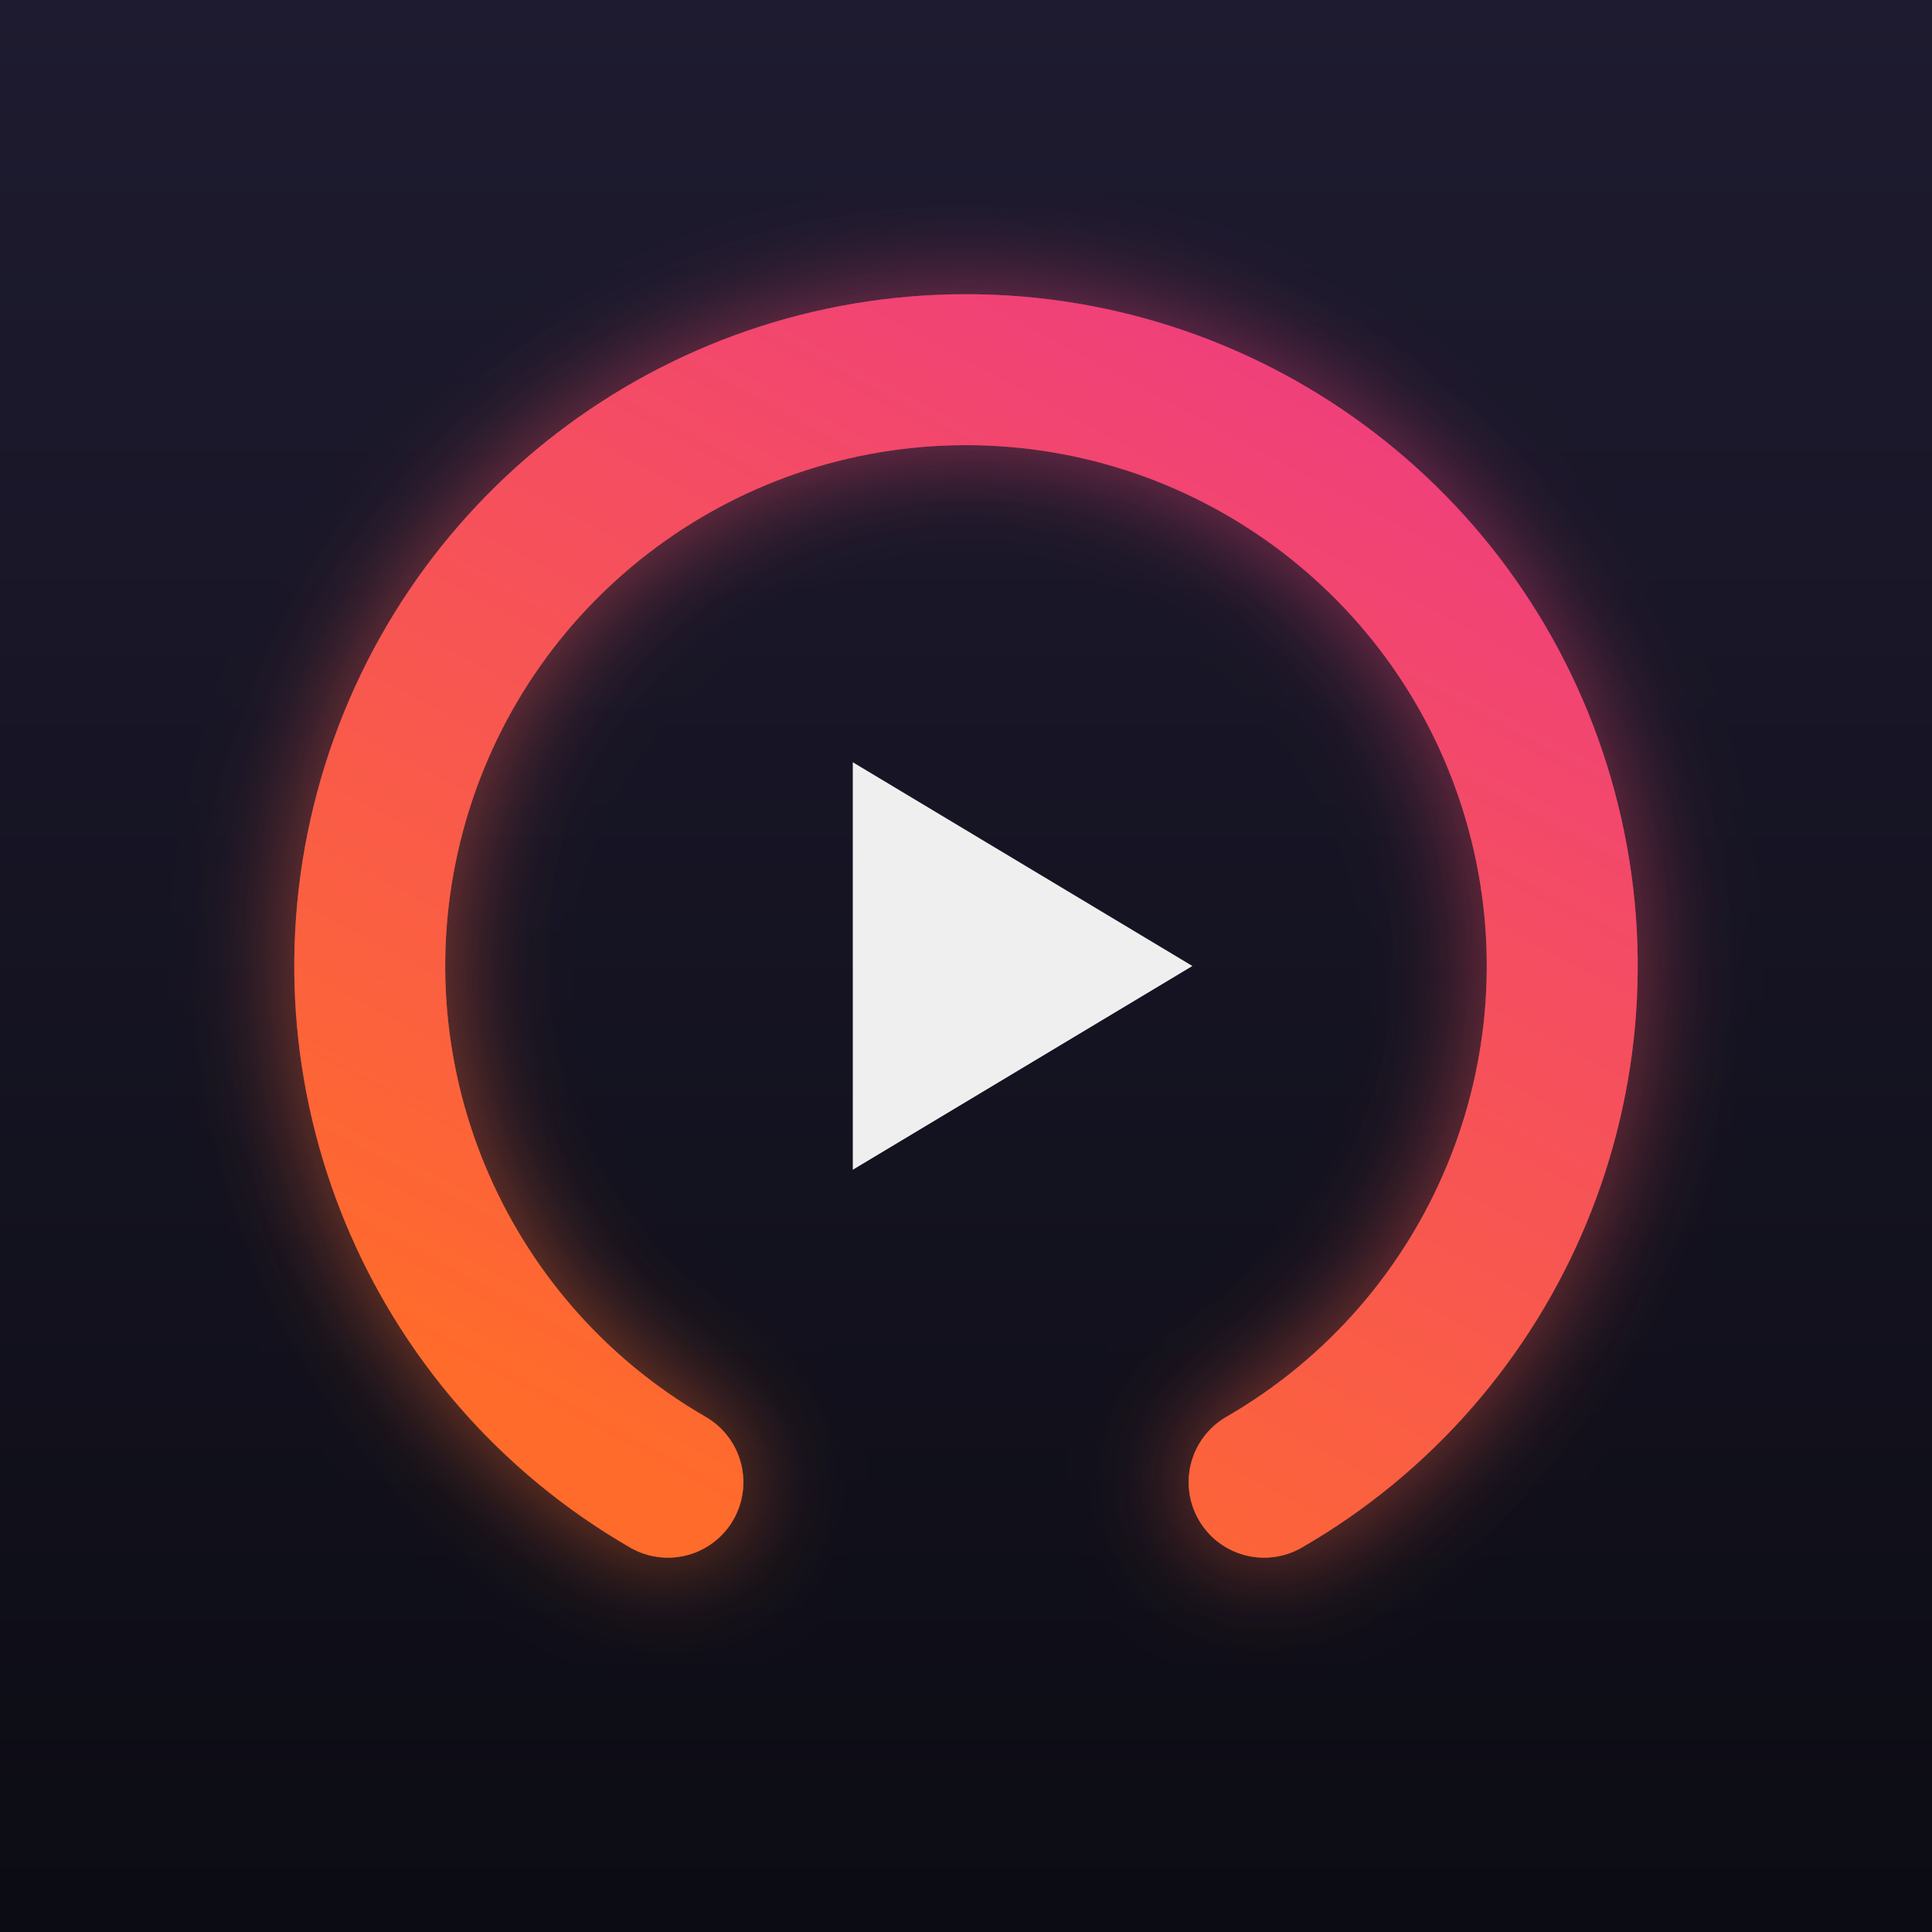
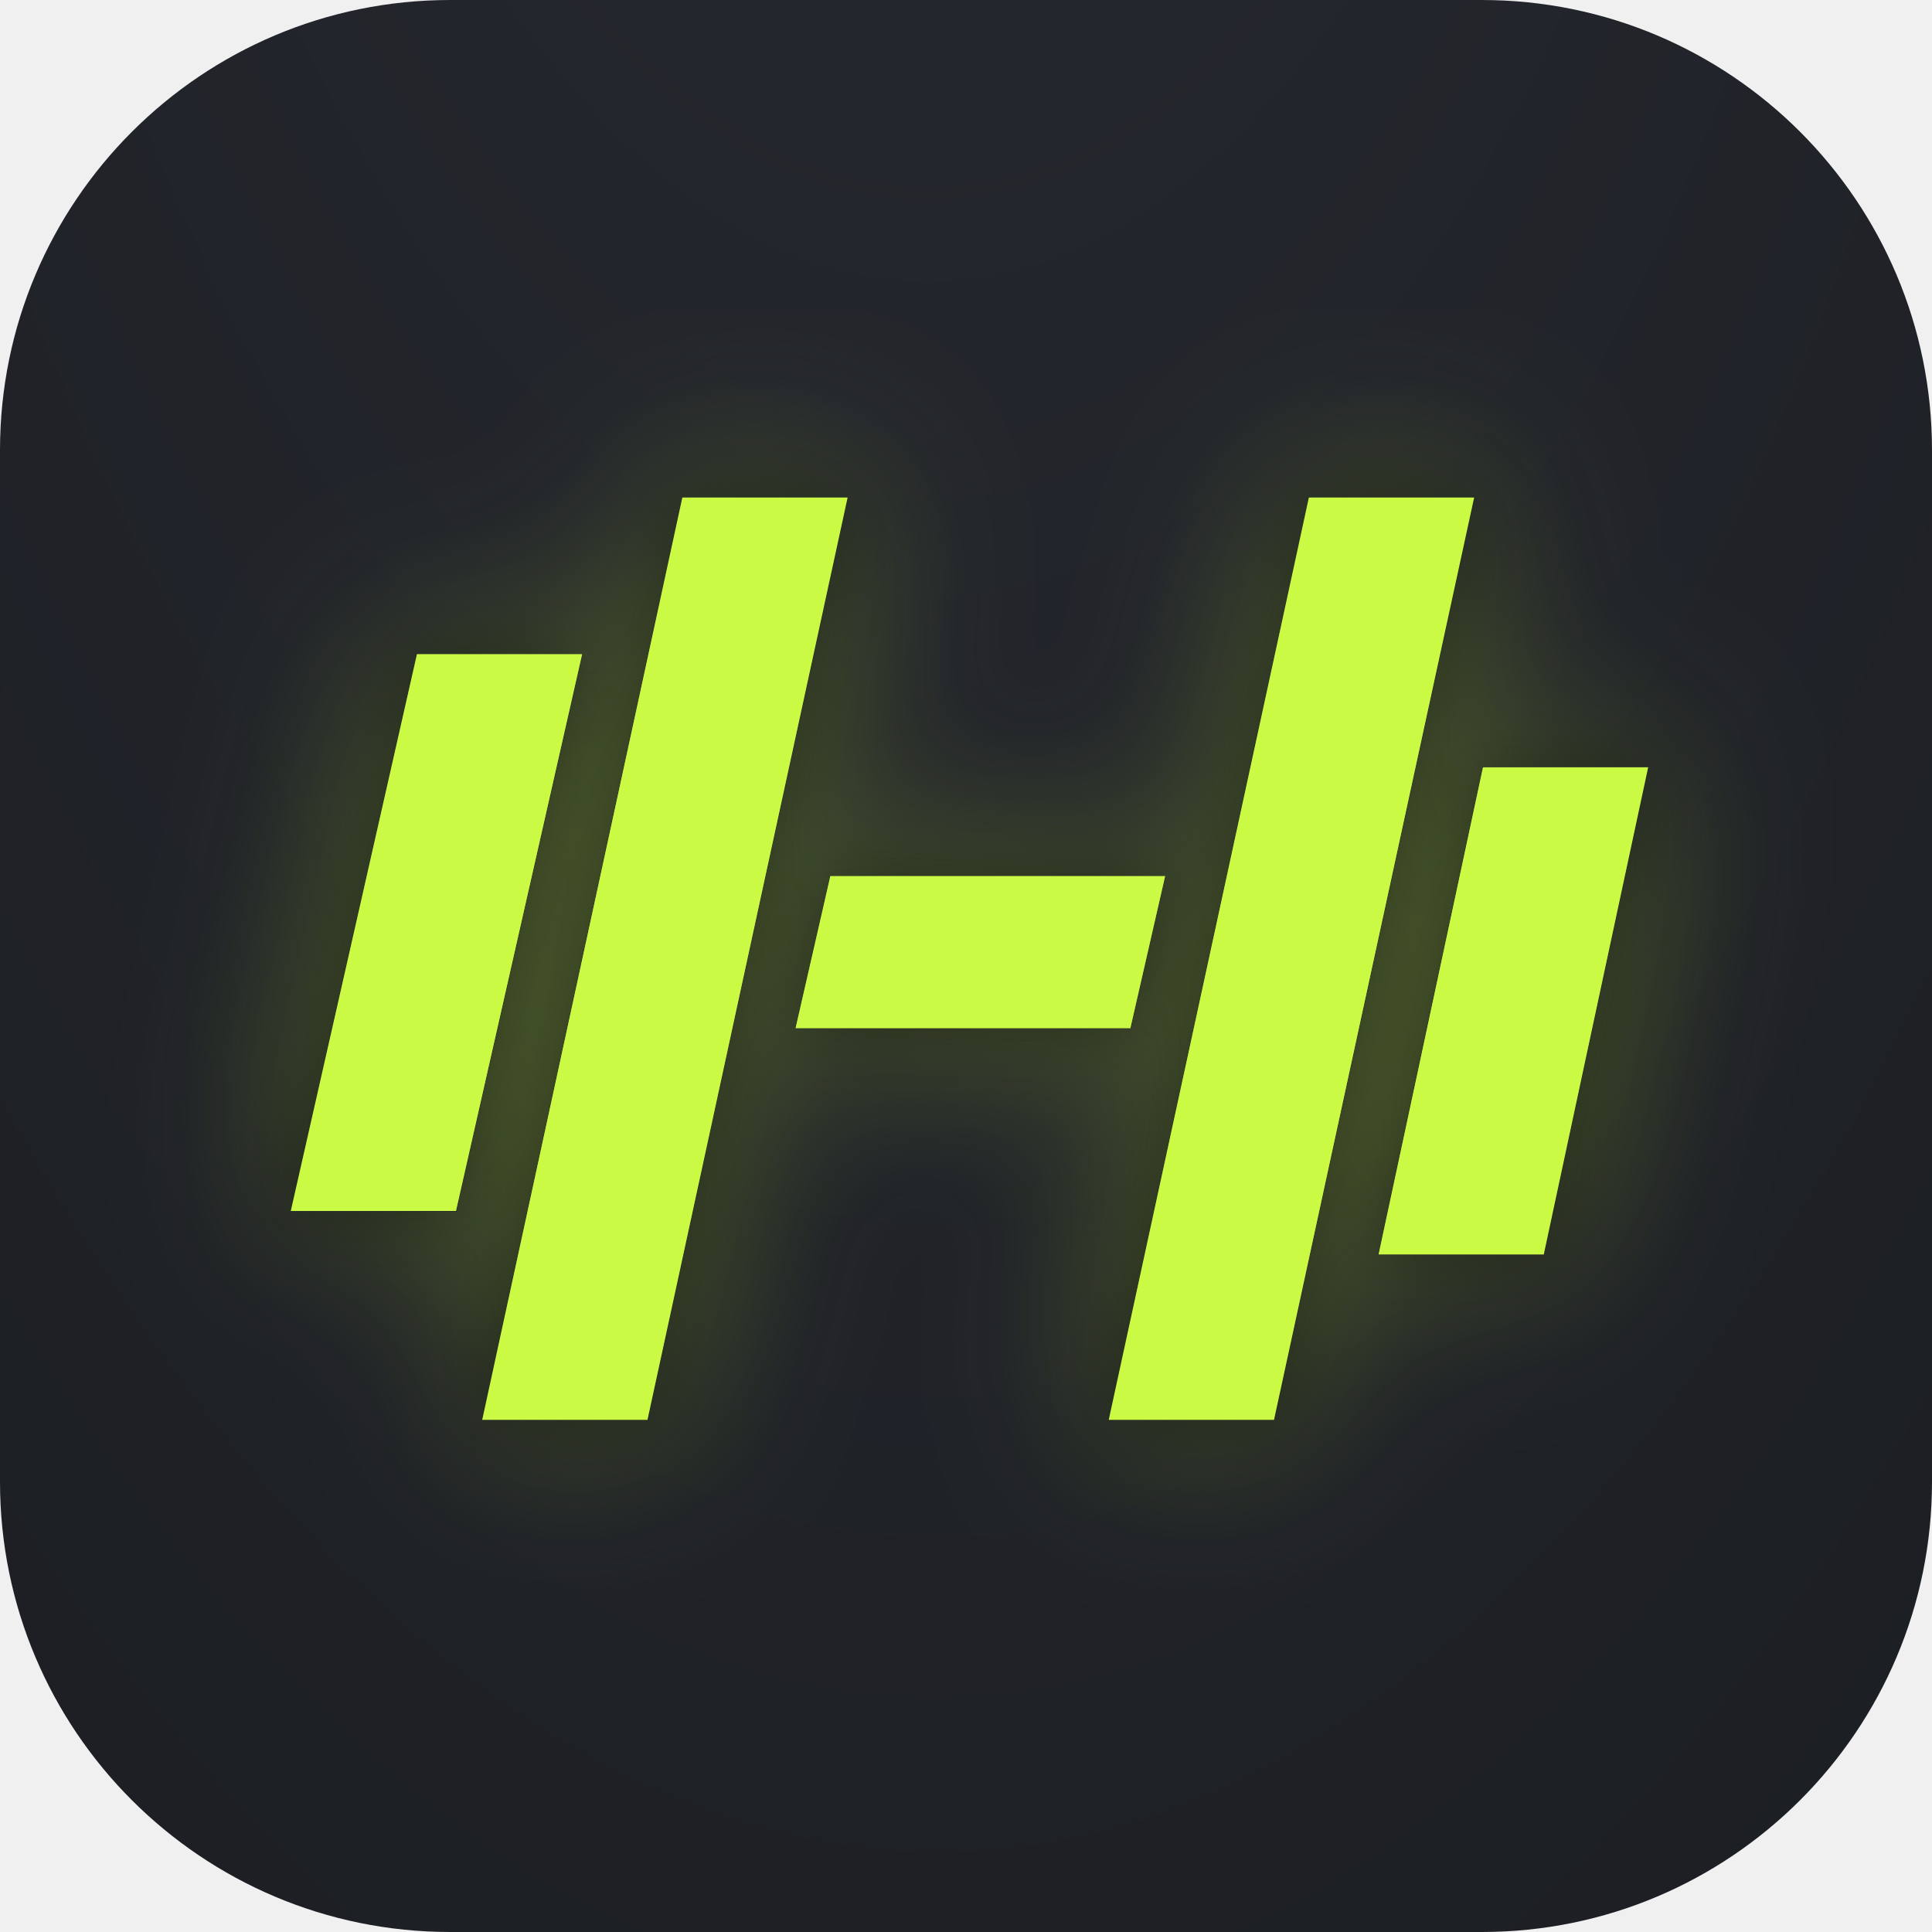
- <svg xmlns="http://www.w3.org/2000/svg" viewBox="0 0 512 512">
+ <svg xmlns="http://www.w3.org/2000/svg" width="206" height="206" viewBox="0 0 206 206" fill="none">
+   <g clip-path="url(#clip0_2048_135)">
+     <g filter="url(#filter0_dii_2048_135)">
+       <path d="M43.763 81.157C45.583 79.337 47.664 77.88 50.005 76.788C52.398 75.643 54.999 74.863 57.808 74.447C58.328 74.447 58.874 74.421 59.447 74.369C59.447 73.849 59.473 73.302 59.525 72.73C59.941 69.921 60.695 67.346 61.788 65.005C62.932 62.612 64.389 60.531 66.157 58.763C67.978 56.942 70.059 55.485 72.4 54.393C74.793 53.248 77.394 52.52 80.203 52.208C83.012 51.792 86.029 52 89.254 52.832C92.532 53.613 95.575 55.407 98.384 58.216L115.004 74.837C117.813 78.27 117.787 81.677 114.926 85.059C113.47 86.515 111.727 87.322 109.698 87.478C107.669 87.53 105.927 86.828 104.47 85.371L88.474 69.375C87.225 68.126 85.951 67.32 84.65 66.956C83.298 66.54 82.102 66.384 81.061 66.488C79.969 66.54 79.006 66.774 78.174 67.19C77.29 67.554 76.535 68.048 75.911 68.672C75.287 69.297 74.793 70.051 74.429 70.935C74.064 71.716 73.856 72.652 73.804 73.745C73.7 74.785 73.856 75.981 74.272 77.334C74.637 78.634 75.417 79.935 76.613 81.235L92.61 97.232C95.419 100.665 95.393 104.072 92.532 107.454C91.075 108.91 89.332 109.716 87.304 109.873C85.275 109.925 83.532 109.222 82.076 107.766L66.079 91.769C64.831 90.521 63.556 89.715 62.256 89.35C60.903 88.934 59.707 88.778 58.666 88.882C57.574 88.934 56.612 89.168 55.779 89.585C54.895 89.949 54.141 90.443 53.516 91.067C52.892 91.691 52.398 92.446 52.034 93.33C51.67 94.11 51.462 95.047 51.41 96.139C51.306 97.18 51.462 98.376 51.878 99.729C52.242 101.029 53.022 102.33 54.219 103.63L70.215 119.626C73.076 123.008 73.076 126.389 70.215 129.77C68.758 131.227 67.016 132.033 64.987 132.189C62.958 132.241 61.215 131.539 59.759 130.082L43.138 113.462C40.433 110.549 38.665 107.48 37.832 104.254C37 101.029 36.792 98.012 37.208 95.203C37.572 92.342 38.3 89.741 39.393 87.4C40.537 85.007 41.994 82.926 43.763 81.157Z" fill="#B24895" />
+     </g>
+     <g filter="url(#filter1_dii_2048_135)">
+       <path d="M139.992 146.386C141.812 144.566 143.269 142.485 144.361 140.144C145.506 137.751 146.286 135.15 146.702 132.341C146.702 131.821 146.728 131.274 146.78 130.702C147.3 130.702 147.847 130.676 148.419 130.624C151.228 130.208 153.803 129.454 156.144 128.361C158.537 127.217 160.618 125.76 162.386 123.992C164.207 122.171 165.664 120.09 166.756 117.749C167.9 115.356 168.629 112.755 168.941 109.946C169.357 107.137 169.149 104.12 168.317 100.895C167.536 97.617 165.742 94.574 162.932 91.765L146.312 75.145C142.879 72.335 139.471 72.362 136.09 75.223C134.633 76.679 133.827 78.422 133.671 80.451C133.619 82.48 134.321 84.222 135.778 85.679L151.774 101.675C153.023 102.923 153.829 104.198 154.193 105.498C154.609 106.851 154.765 108.047 154.661 109.088C154.609 110.18 154.375 111.143 153.959 111.975C153.595 112.859 153.101 113.614 152.476 114.238C151.852 114.862 151.098 115.356 150.214 115.72C149.433 116.085 148.497 116.293 147.404 116.345C146.364 116.449 145.168 116.293 143.815 115.876C142.515 115.512 141.214 114.732 139.914 113.536L123.917 97.539C120.484 94.73 117.077 94.756 113.695 97.617C112.239 99.074 111.432 100.817 111.276 102.845C111.224 104.874 111.927 106.617 113.383 108.073L129.379 124.07C130.628 125.318 131.434 126.593 131.798 127.893C132.215 129.246 132.371 130.442 132.267 131.483C132.215 132.575 131.98 133.537 131.564 134.37C131.2 135.254 130.706 136.008 130.082 136.633C129.457 137.257 128.703 137.751 127.819 138.115C127.039 138.479 126.102 138.687 125.01 138.739C123.969 138.843 122.773 138.687 121.42 138.271C120.12 137.907 118.819 137.127 117.519 135.93L101.523 119.934C98.141 117.073 94.76 117.073 91.379 119.934C89.922 121.391 89.116 123.133 88.96 125.162C88.908 127.191 89.61 128.934 91.067 130.39L107.687 147.011C110.6 149.716 113.669 151.484 116.895 152.317C120.12 153.149 123.137 153.357 125.946 152.941C128.807 152.577 131.408 151.848 133.749 150.756C136.142 149.612 138.223 148.155 139.992 146.386Z" fill="#48B256" />
+     </g>
+     <rect width="390" height="844" transform="translate(-92 -319)" fill="url(#paint0_radial_2048_135)" />
+     <g filter="url(#filter2_dd_2048_135)">
+       <path d="M44.453 69.745H62.082L48.629 129.126H31L44.453 69.745Z" fill="#CBFA45" />
+       <path d="M158.113 81.807H175.741L164.608 133.765H146.979L158.113 81.807Z" fill="#CBFA45" />
+       <path d="M72.752 53.044H90.381L69.041 151.394H51.412L72.752 53.044Z" fill="#CBFA45" />
+       <path d="M139.556 53.044H157.185L135.845 151.394H118.216L139.556 53.044Z" fill="#CBFA45" />
+       <path d="M88.525 93.405H124.247L120.536 109.642H84.814L88.525 93.405Z" fill="#CBFA45" />
+     </g>
+   </g>
  <defs>
-     <linearGradient id="bg" x1="0" y1="0" x2="0" y2="512" gradientUnits="userSpaceOnUse">
-       <stop offset="0%" stop-color="#1e1b30" />
-       <stop offset="100%" stop-color="#0c0c14" />
-     </linearGradient>
-     <linearGradient id="arc" x1="177" y1="393" x2="335" y2="98" gradientUnits="userSpaceOnUse">
-       <stop offset="0%" stop-color="#ff6b2b" />
-       <stop offset="100%" stop-color="#f0407a" />
-     </linearGradient>
-     <filter id="glow" x="-40%" y="-40%" width="180%" height="180%">
-       <feGaussianBlur in="SourceGraphic" stdDeviation="14" result="blur" />
-       <feMerge>
-         <feMergeNode in="blur" />
-         <feMergeNode in="SourceGraphic" />
-       </feMerge>
+     <filter id="filter0_dii_2048_135" x="17" y="36" width="120.092" height="120.192" filterUnits="userSpaceOnUse" color-interpolation-filters="sRGB">
+       <feFlood flood-opacity="0" result="BackgroundImageFix" />
+       <feColorMatrix in="SourceAlpha" type="matrix" values="0 0 0 0 0 0 0 0 0 0 0 0 0 0 0 0 0 0 127 0" result="hardAlpha" />
+       <feOffset dy="4" />
+       <feGaussianBlur stdDeviation="10" />
+       <feComposite in2="hardAlpha" operator="out" />
+       <feColorMatrix type="matrix" values="0 0 0 0 0.049 0 0 0 0 0.057 0 0 0 0 0.064 0 0 0 1 0" />
+       <feBlend mode="normal" in2="BackgroundImageFix" result="effect1_dropShadow_2048_135" />
+       <feBlend mode="normal" in="SourceGraphic" in2="effect1_dropShadow_2048_135" result="shape" />
+       <feColorMatrix in="SourceAlpha" type="matrix" values="0 0 0 0 0 0 0 0 0 0 0 0 0 0 0 0 0 0 127 0" result="hardAlpha" />
+       <feOffset dy="2" />
+       <feGaussianBlur stdDeviation="1" />
+       <feComposite in2="hardAlpha" operator="arithmetic" k2="-1" k3="1" />
+       <feColorMatrix type="matrix" values="0 0 0 0 1 0 0 0 0 1 0 0 0 0 1 0 0 0 0.25 0" />
+       <feBlend mode="normal" in2="shape" result="effect2_innerShadow_2048_135" />
+       <feColorMatrix in="SourceAlpha" type="matrix" values="0 0 0 0 0 0 0 0 0 0 0 0 0 0 0 0 0 0 127 0" result="hardAlpha" />
+       <feOffset dy="-2" />
+       <feGaussianBlur stdDeviation="1" />
+       <feComposite in2="hardAlpha" operator="arithmetic" k2="-1" k3="1" />
+       <feColorMatrix type="matrix" values="0 0 0 0 0 0 0 0 0 0 0 0 0 0 0 0 0 0 0.25 0" />
+       <feBlend mode="normal" in2="effect2_innerShadow_2048_135" result="effect3_innerShadow_2048_135" />
    </filter>
+     <filter id="filter1_dii_2048_135" x="68.957" y="57.057" width="120.192" height="120.092" filterUnits="userSpaceOnUse" color-interpolation-filters="sRGB">
+       <feFlood flood-opacity="0" result="BackgroundImageFix" />
+       <feColorMatrix in="SourceAlpha" type="matrix" values="0 0 0 0 0 0 0 0 0 0 0 0 0 0 0 0 0 0 127 0" result="hardAlpha" />
+       <feOffset dy="4" />
+       <feGaussianBlur stdDeviation="10" />
+       <feComposite in2="hardAlpha" operator="out" />
+       <feColorMatrix type="matrix" values="0 0 0 0 0.049 0 0 0 0 0.057 0 0 0 0 0.064 0 0 0 1 0" />
+       <feBlend mode="normal" in2="BackgroundImageFix" result="effect1_dropShadow_2048_135" />
+       <feBlend mode="normal" in="SourceGraphic" in2="effect1_dropShadow_2048_135" result="shape" />
+       <feColorMatrix in="SourceAlpha" type="matrix" values="0 0 0 0 0 0 0 0 0 0 0 0 0 0 0 0 0 0 127 0" result="hardAlpha" />
+       <feOffset dy="2" />
+       <feGaussianBlur stdDeviation="1" />
+       <feComposite in2="hardAlpha" operator="arithmetic" k2="-1" k3="1" />
+       <feColorMatrix type="matrix" values="0 0 0 0 1 0 0 0 0 1 0 0 0 0 1 0 0 0 0.25 0" />
+       <feBlend mode="normal" in2="shape" result="effect2_innerShadow_2048_135" />
+       <feColorMatrix in="SourceAlpha" type="matrix" values="0 0 0 0 0 0 0 0 0 0 0 0 0 0 0 0 0 0 127 0" result="hardAlpha" />
+       <feOffset dy="-2" />
+       <feGaussianBlur stdDeviation="1" />
+       <feComposite in2="hardAlpha" operator="arithmetic" k2="-1" k3="1" />
+       <feColorMatrix type="matrix" values="0 0 0 0 0 0 0 0 0 0 0 0 0 0 0 0 0 0 0.25 0" />
+       <feBlend mode="normal" in2="effect2_innerShadow_2048_135" result="effect3_innerShadow_2048_135" />
+     </filter>
+     <filter id="filter2_dd_2048_135" x="11" y="33.044" width="184.741" height="138.35" filterUnits="userSpaceOnUse" color-interpolation-filters="sRGB">
+       <feFlood flood-opacity="0" result="BackgroundImageFix" />
+       <feColorMatrix in="SourceAlpha" type="matrix" values="0 0 0 0 0 0 0 0 0 0 0 0 0 0 0 0 0 0 127 0" result="hardAlpha" />
+       <feOffset />
+       <feGaussianBlur stdDeviation="10" />
+       <feComposite in2="hardAlpha" operator="out" />
+       <feColorMatrix type="matrix" values="0 0 0 0 0.741 0 0 0 0 0.914 0 0 0 0 0.231 0 0 0 0.4 0" />
+       <feBlend mode="normal" in2="BackgroundImageFix" result="effect1_dropShadow_2048_135" />
+       <feColorMatrix in="SourceAlpha" type="matrix" values="0 0 0 0 0 0 0 0 0 0 0 0 0 0 0 0 0 0 127 0" result="hardAlpha" />
+       <feOffset />
+       <feGaussianBlur stdDeviation="4" />
+       <feComposite in2="hardAlpha" operator="out" />
+       <feColorMatrix type="matrix" values="0 0 0 0 0 0 0 0 0 0 0 0 0 0 0 0 0 0 0.4 0" />
+       <feBlend mode="normal" in2="effect1_dropShadow_2048_135" result="effect2_dropShadow_2048_135" />
+       <feBlend mode="normal" in="SourceGraphic" in2="effect2_dropShadow_2048_135" result="shape" />
+     </filter>
+     <radialGradient id="paint0_radial_2048_135" cx="0" cy="0" r="1" gradientTransform="matrix(-26.6341 -656.673 303.439 -57.639 194.049 168.8)" gradientUnits="userSpaceOnUse">
+       <stop stop-color="#292B33" />
+       <stop offset="1" stop-color="#14171A" />
+     </radialGradient>
+     <clipPath id="clip0_2048_135">
+       <rect width="206" height="206" rx="48" fill="white" />
+     </clipPath>
  </defs>
-   <rect width="512" height="512" fill="url(#bg)" />
-   <path d="M 177 392.8 A 158 158 0 1 1 335 392.8" fill="none" stroke="rgba(255,255,255,0.07)" stroke-width="40" stroke-linecap="round" />
-   <path d="M 177 392.8 A 158 158 0 1 1 335 392.8" fill="none" stroke="url(#arc)" stroke-width="40" stroke-linecap="round" opacity="0.55" filter="url(#glow)" />
-   <path d="M 177 392.8 A 158 158 0 1 1 335 392.8" fill="none" stroke="url(#arc)" stroke-width="40" stroke-linecap="round" />
-   <polygon points="226,202 226,310 316,256" fill="white" opacity="0.93" />
</svg>
